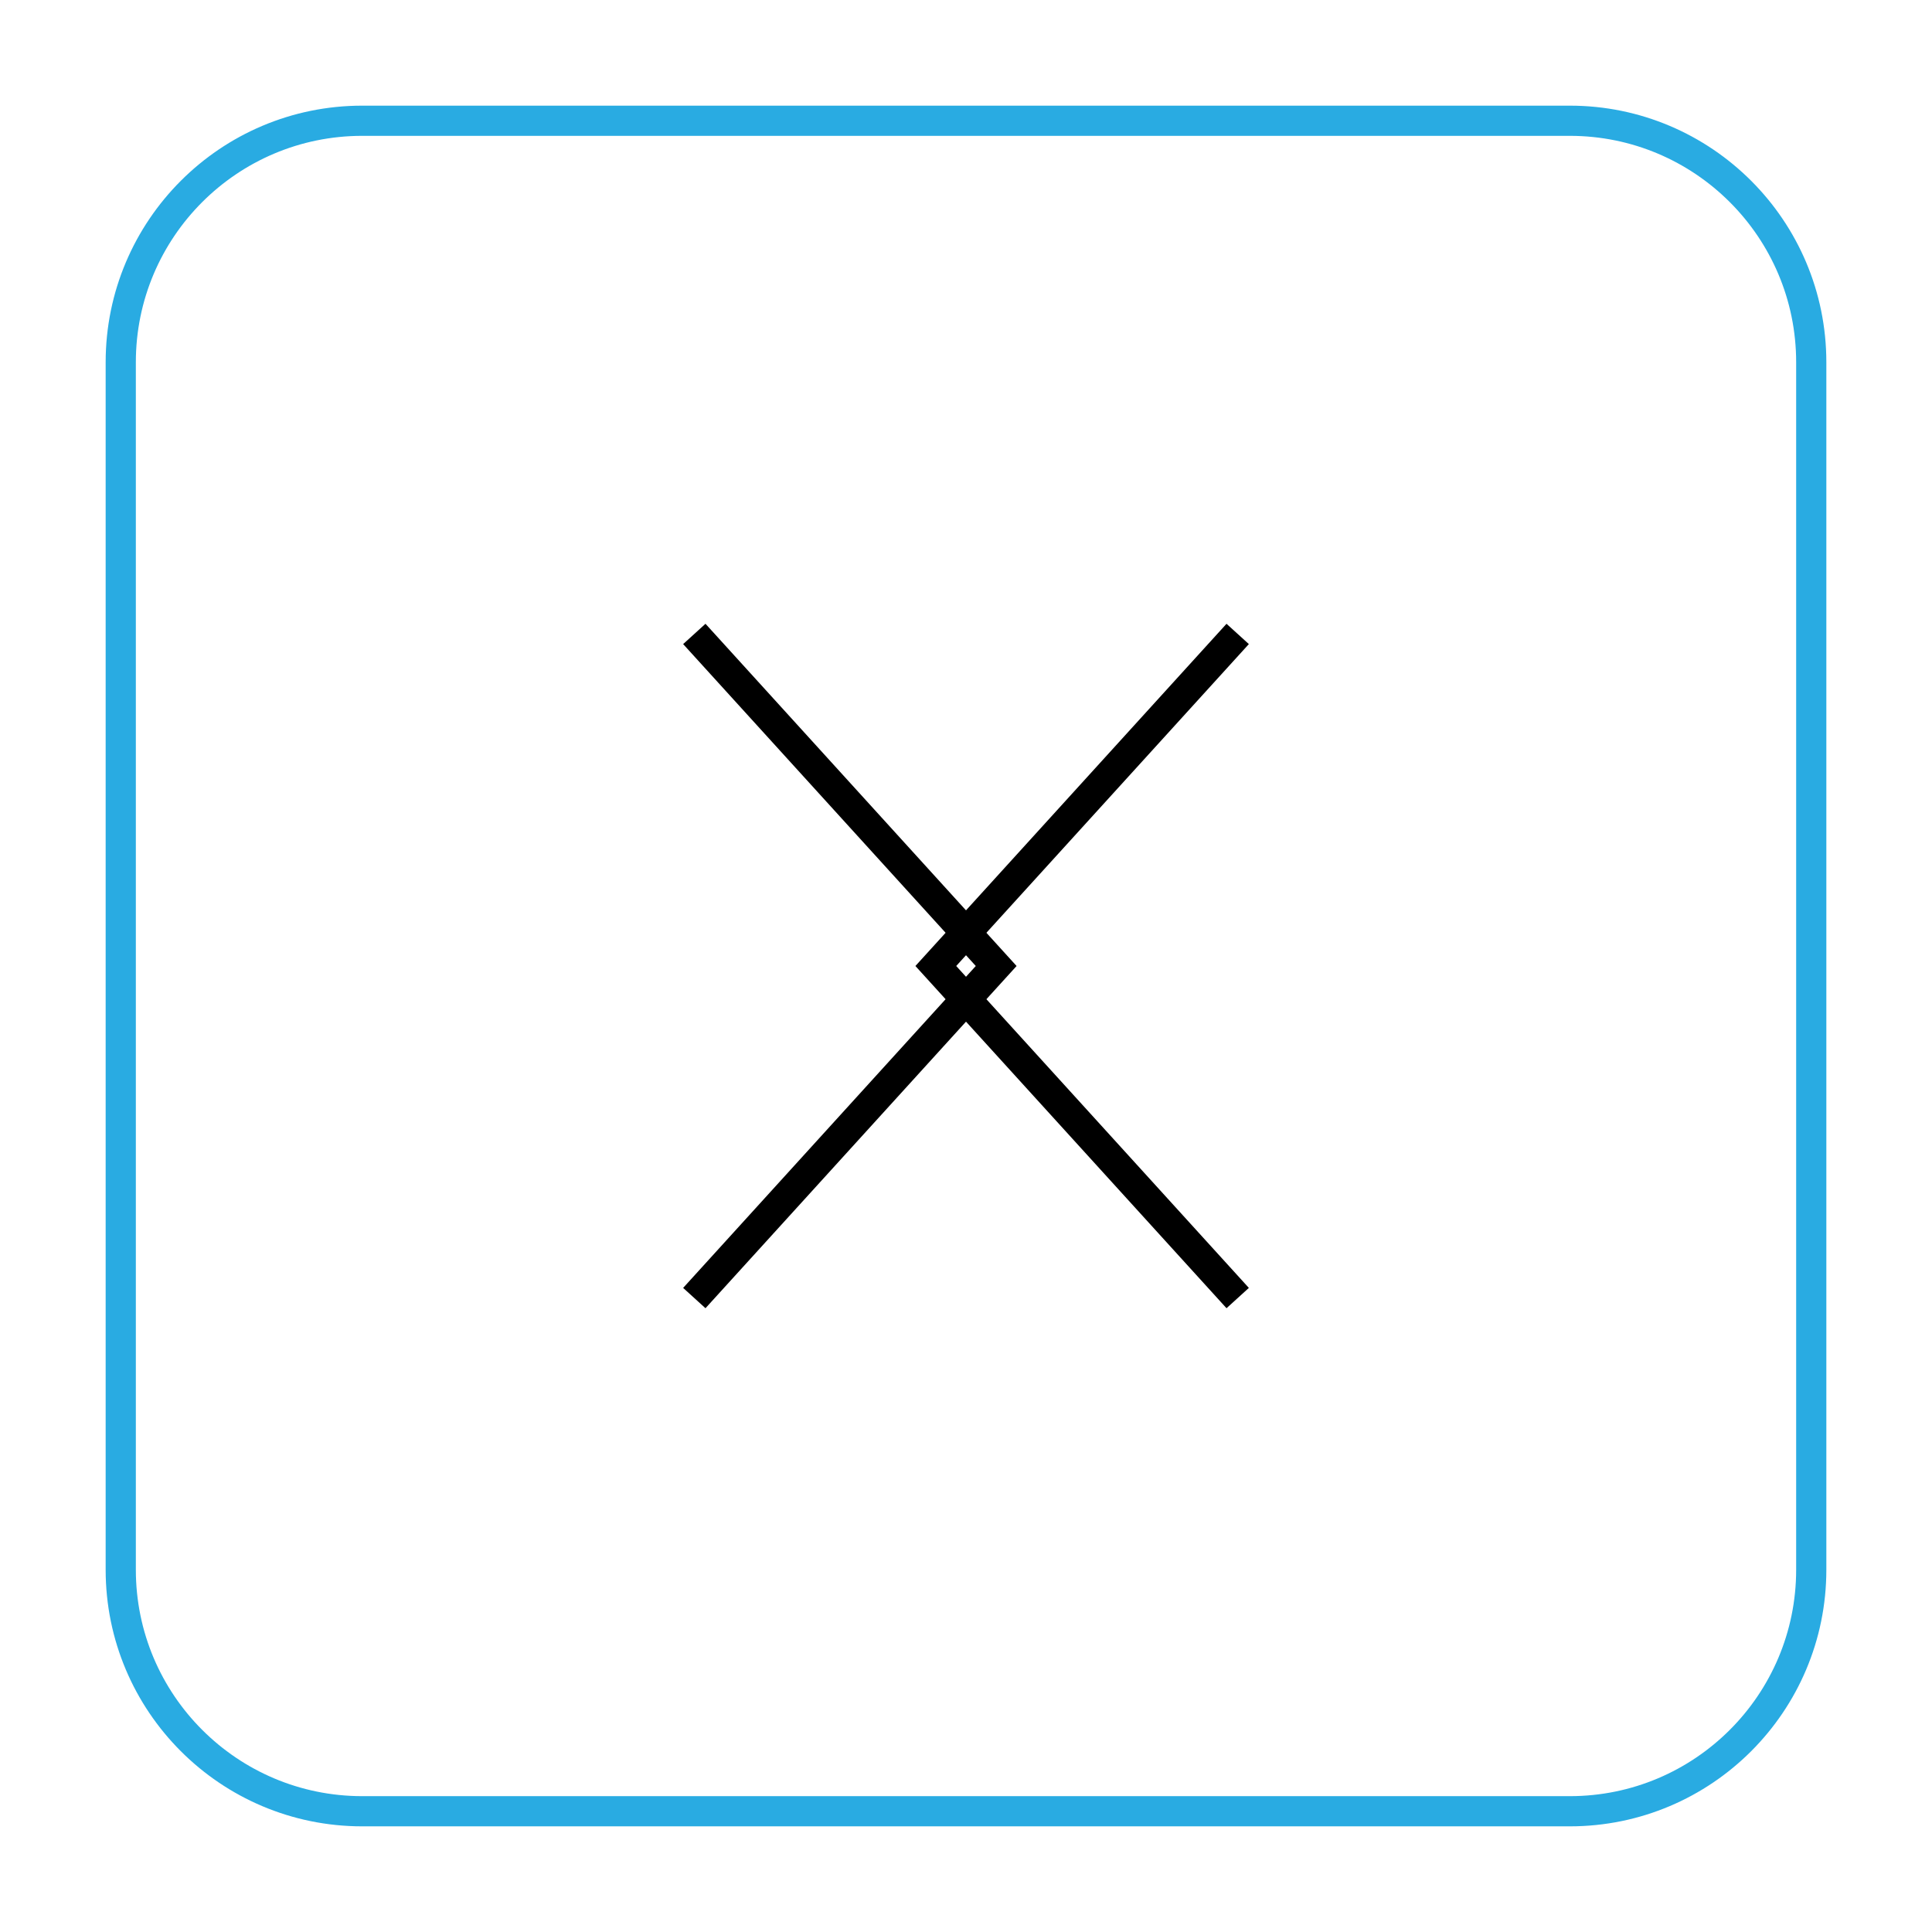
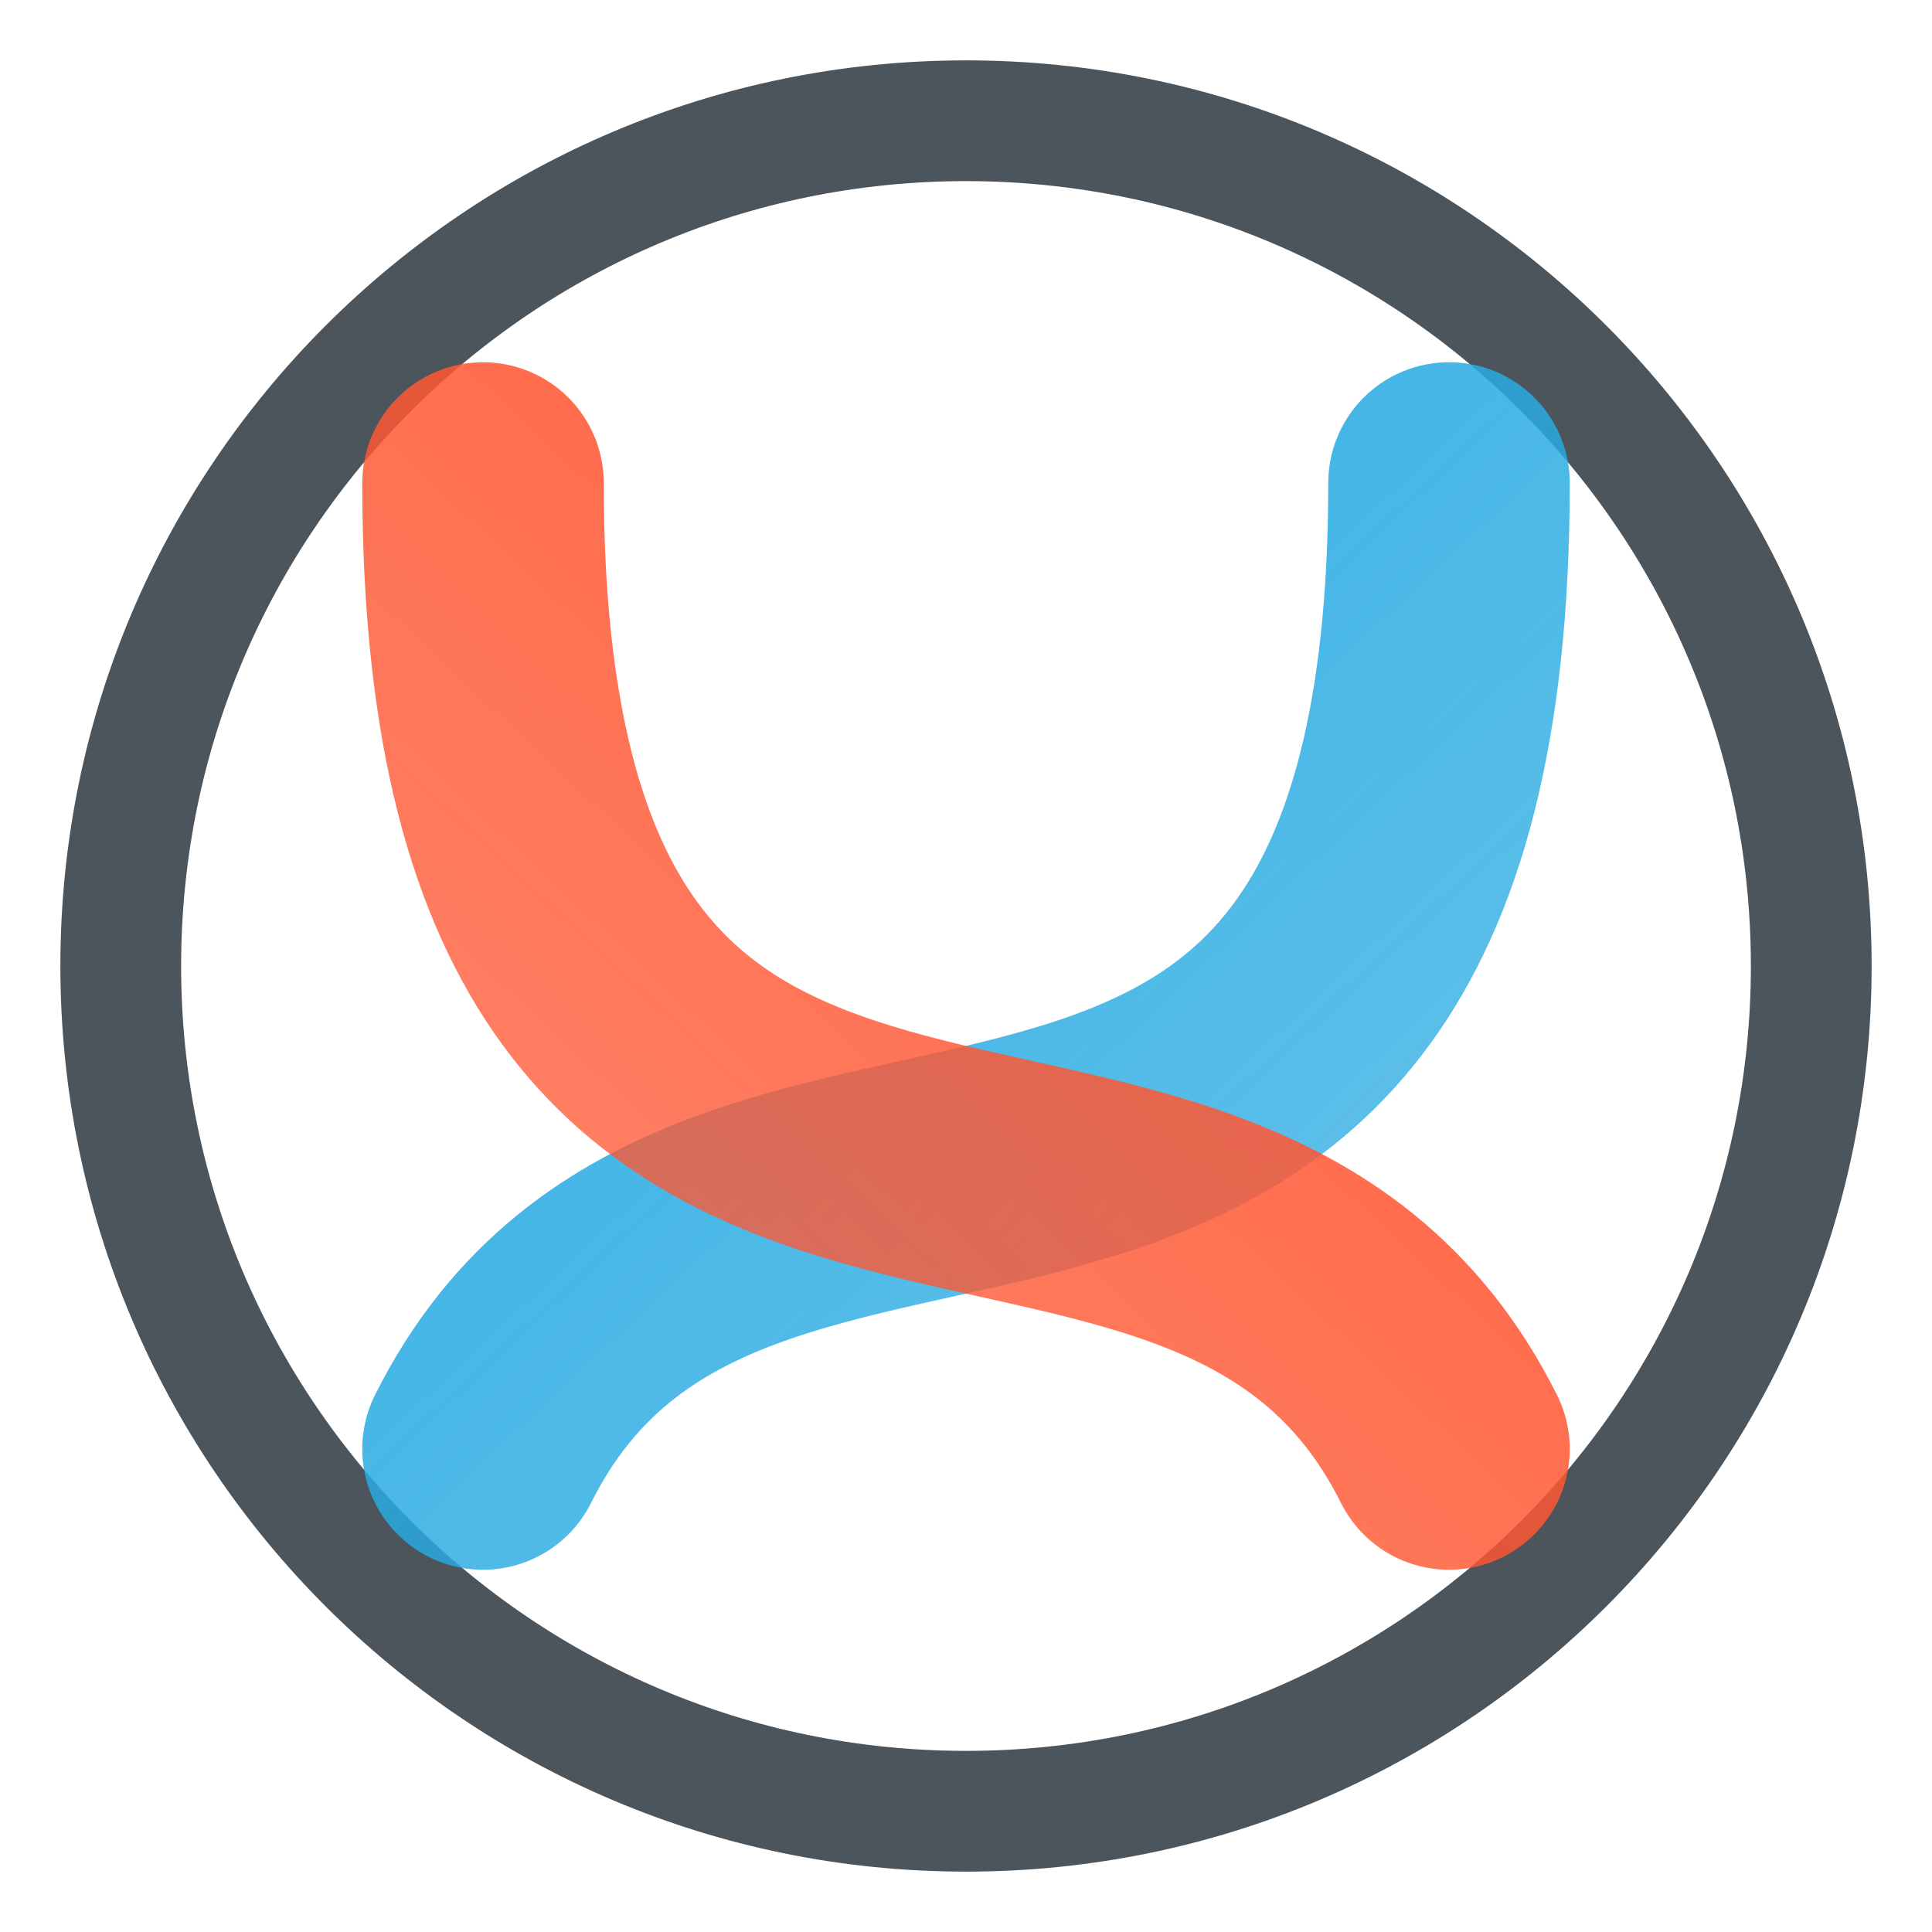
<svg xmlns="http://www.w3.org/2000/svg" viewBox="0 0 64 64" fill="none">
  <defs>
-     <linearGradient id="logo-blue-gradient" x1="0" y1="0" x2="1" y2="1">
-       <stop stopColor="#29ABE2" />
-       <stop offset="1" stopColor="#1C8CBF" />
+     <linearGradient id="logo-blue-swoosh" x1="12.5" y1="12" x2="49" y2="51" gradientUnits="userSpaceOnUse">
+       <stop stop-color="#29ABE2" />
+       <stop offset="1" stop-color="#29ABE2" stop-opacity="0.7" />
    </linearGradient>
-     <linearGradient id="logo-orange-gradient" x1="0" y1="0" x2="1" y2="1">
-       <stop stopColor="#FF5733" />
-       <stop offset="1" stopColor="#E04A27" />
+     <linearGradient id="logo-orange-swoosh" x1="51.5" y1="12" x2="15" y2="51" gradientUnits="userSpaceOnUse">
+       <stop stop-color="#FF5733" />
+       <stop offset="1" stop-color="#FF5733" stop-opacity="0.7" />
    </linearGradient>
  </defs>
-   <path d="M52 4H12C7.582 4 4 7.582 4 12V52C4 56.418 7.582 60 12 60H52C56.418 60 60 56.418 60 52V12C60 7.582 56.418 4 52 4Z" stroke="#29ABE2" strokeWidth="4" />
-   <path d="M23 21L33 32L23 43" stroke="url(#logo-blue-gradient)" strokeWidth="6" strokeLinecap="round" strokeLinejoin="round" />
-   <path d="M41 21L31 32L41 43" stroke="url(#logo-orange-gradient)" strokeWidth="6" strokeLinecap="round" strokeLinejoin="round" />
+   <circle cx="32" cy="32" r="28" stroke="#4C545C" stroke-width="4" />
+   <path d="M16 48C24 32 48 48 48 16" stroke="url(#logo-blue-swoosh)" stroke-width="8" stroke-linecap="round" stroke-linejoin="round" />
+   <path d="M48 48C40 32 16 48 16 16" stroke="url(#logo-orange-swoosh)" stroke-width="8" stroke-linecap="round" stroke-linejoin="round" />
</svg>
